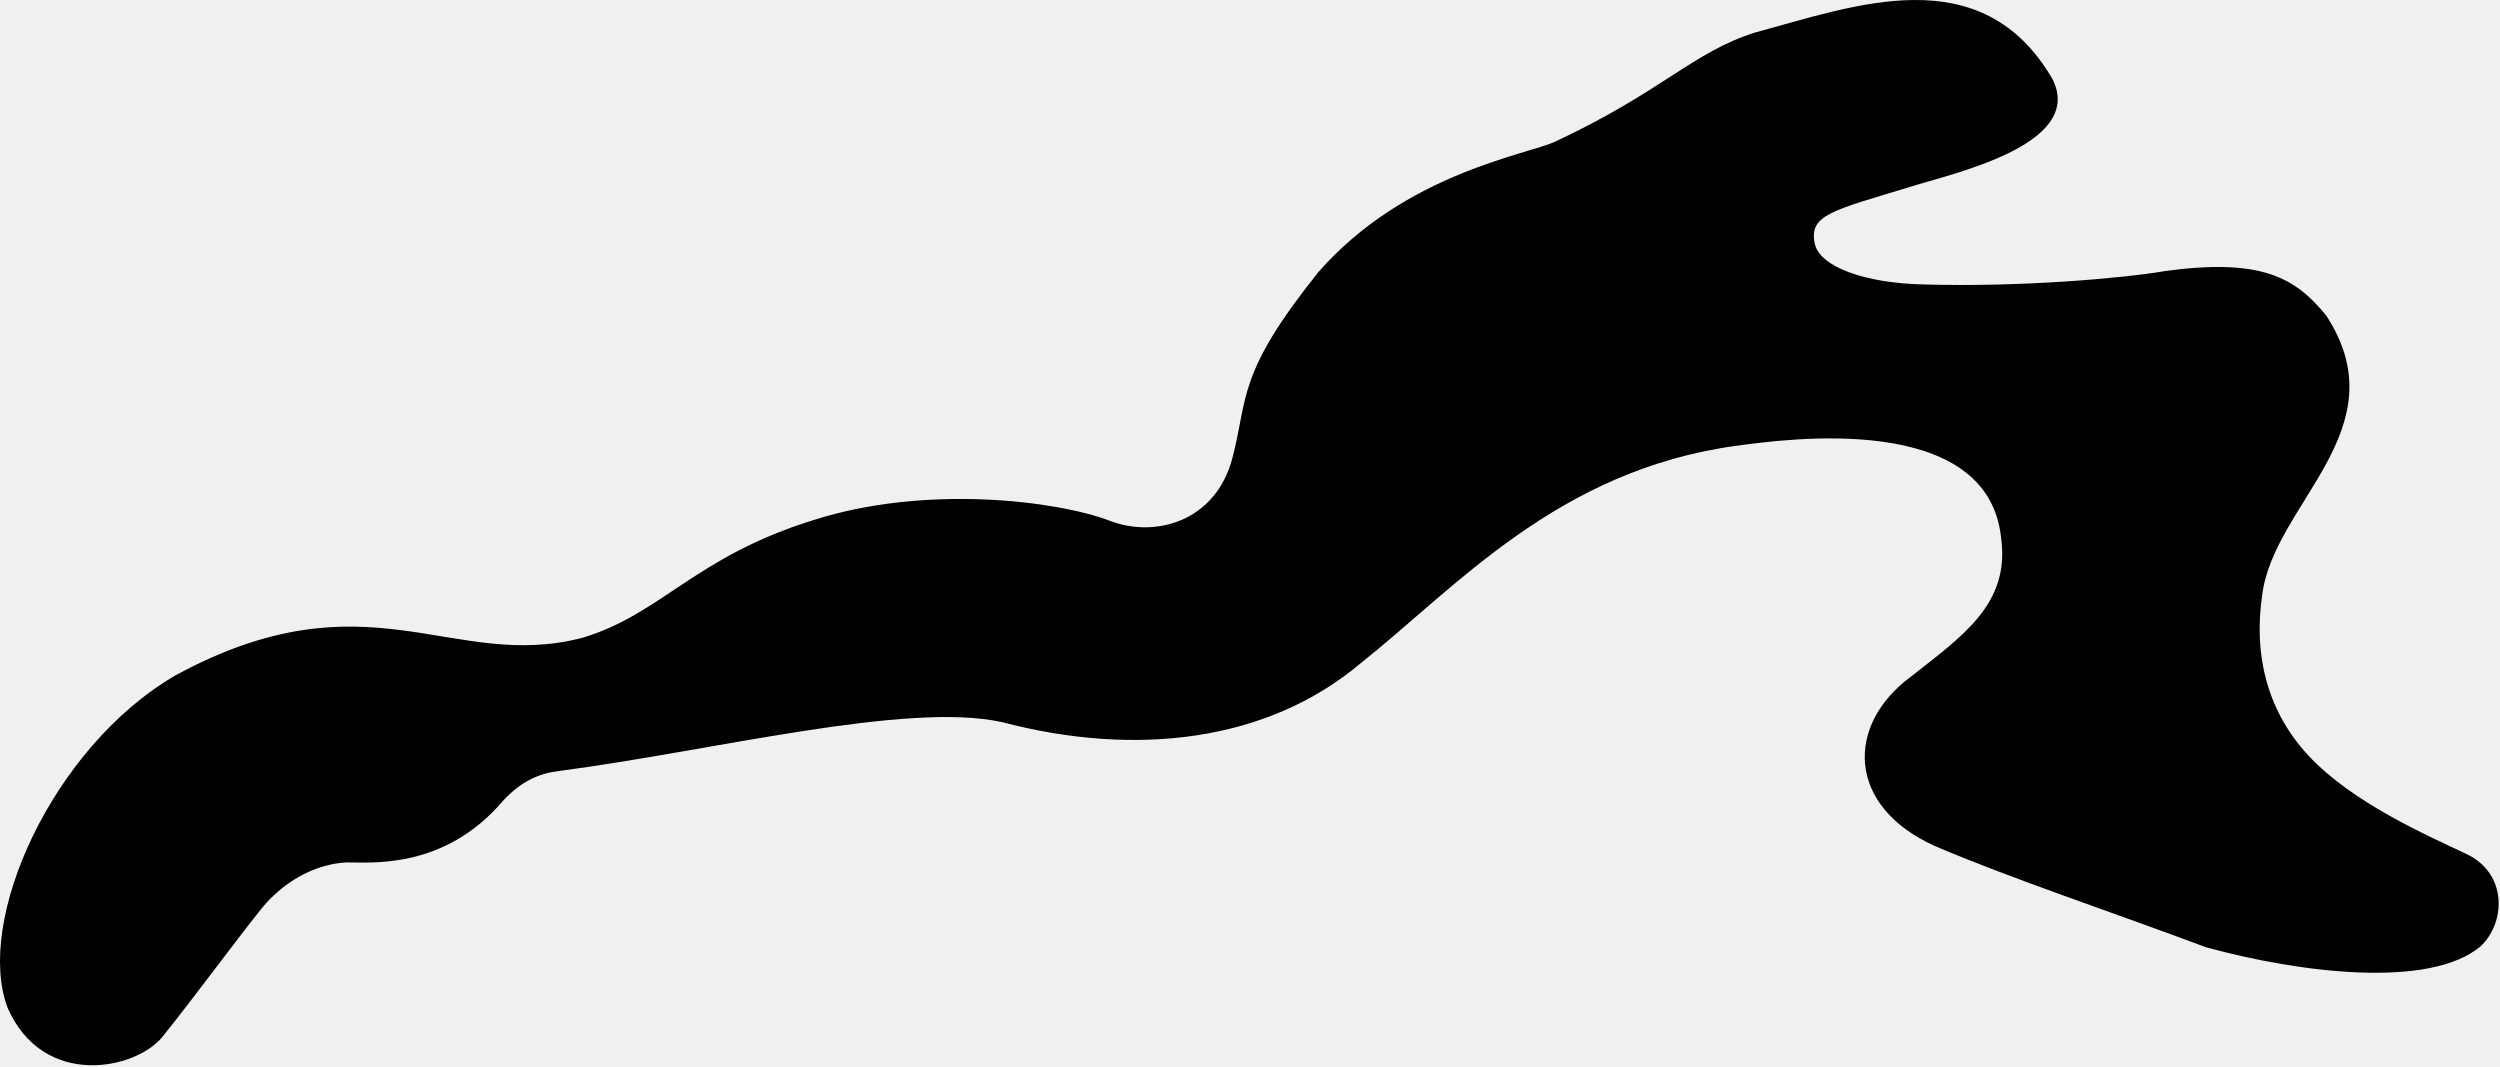
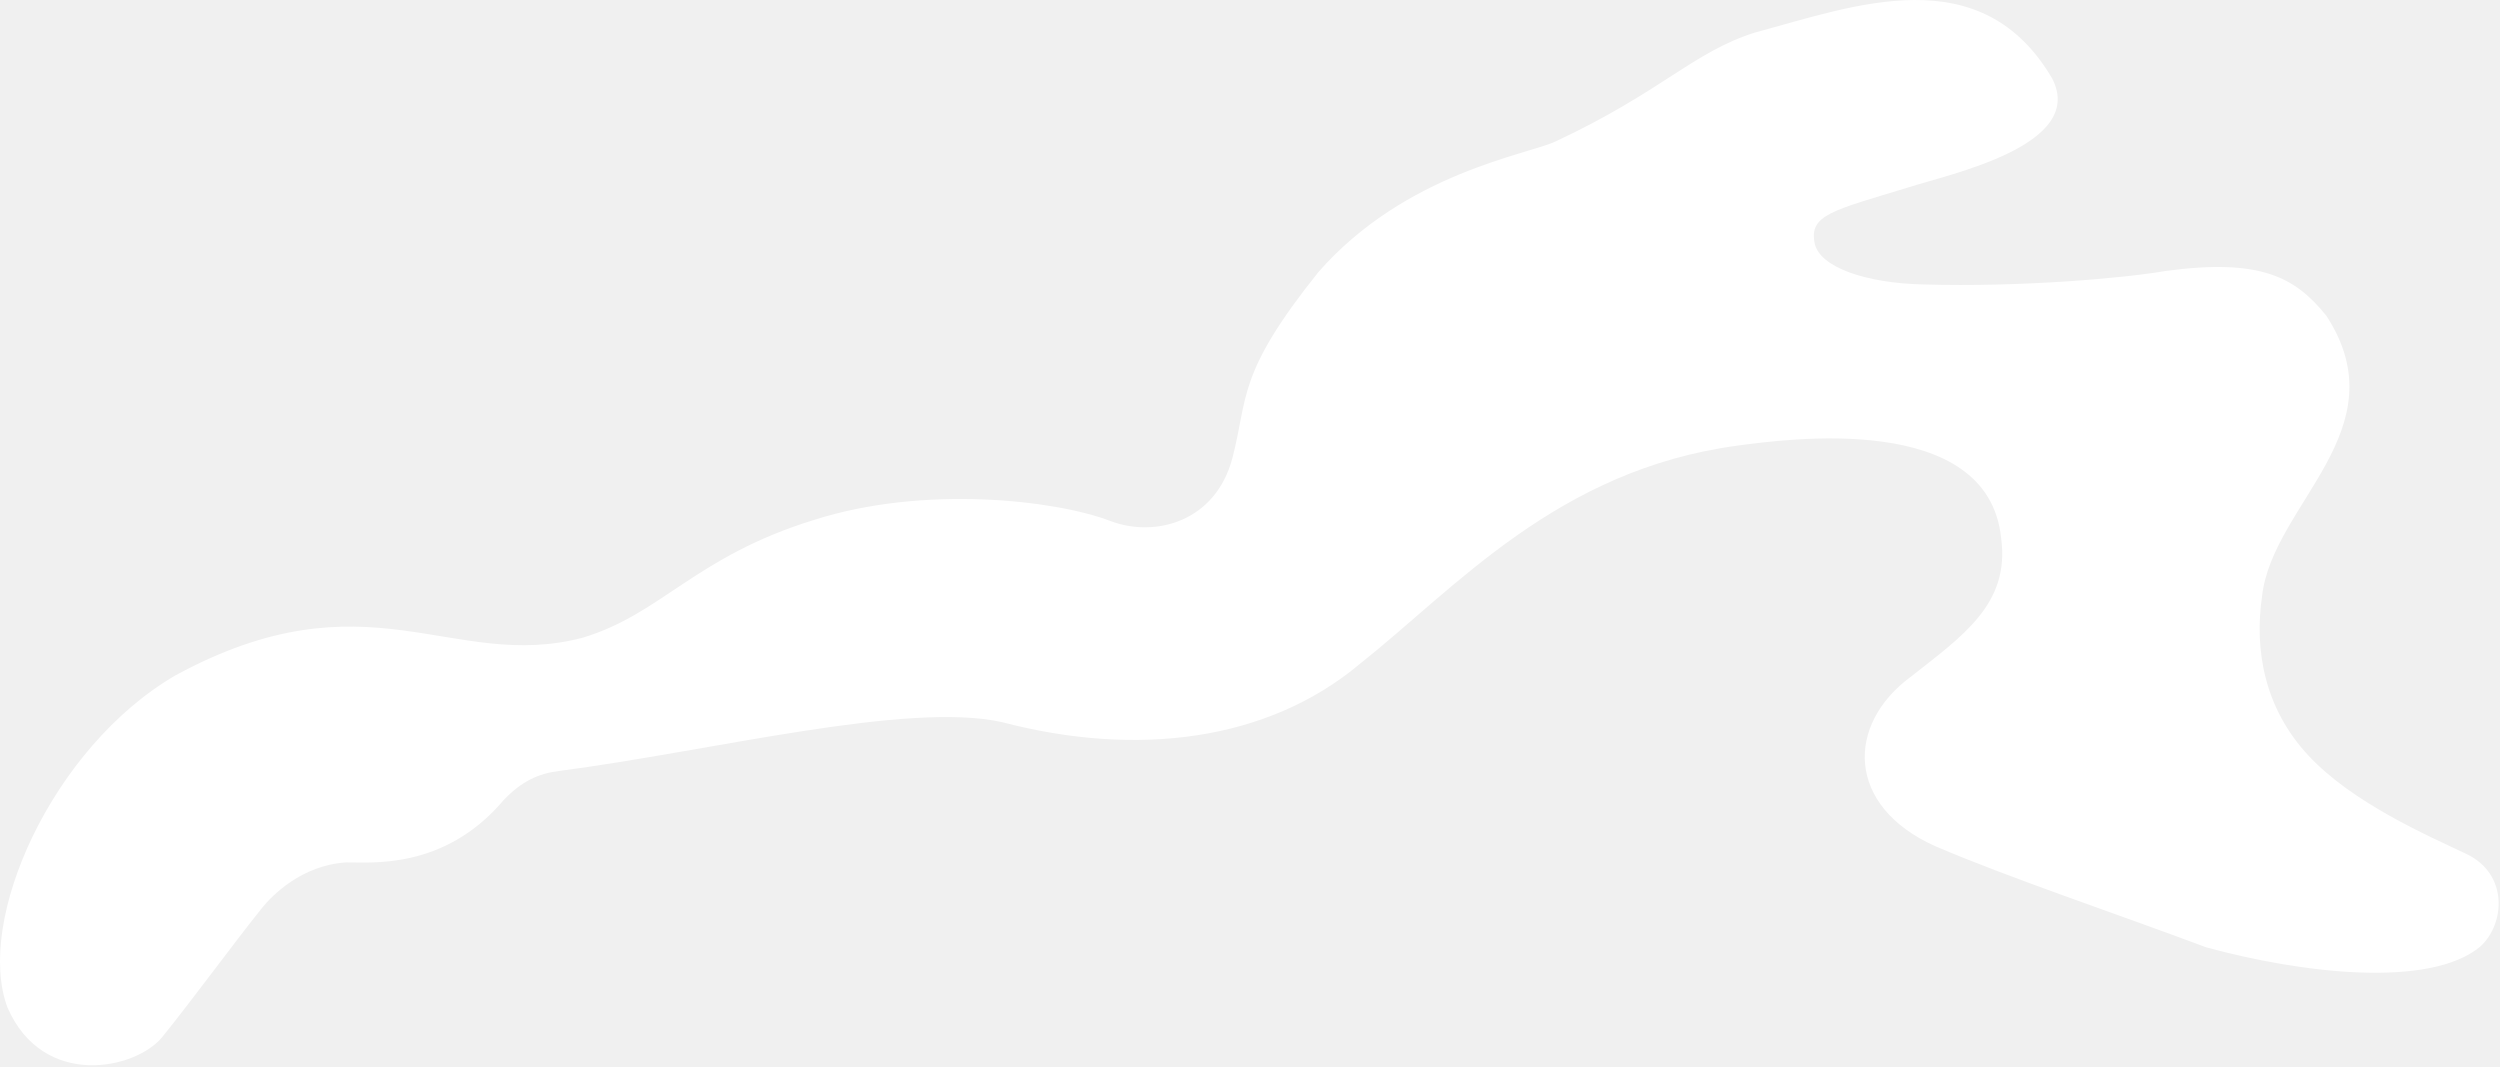
<svg xmlns="http://www.w3.org/2000/svg" width="1587" height="677" viewBox="0 0 1587 677" fill="none">
-   <path d="M1574.66 600.747C1542.32 627.835 1460.14 617.651 1400.48 601.364C1343.94 580.139 1275.07 557.165 1228.47 537.14C1171.59 511.629 1171.79 459.852 1213.07 429.54C1245.38 403.995 1276.03 383.593 1270.33 341.691C1262.11 260.597 1133.13 278.873 1102.92 282.885C988.54 298.247 923.755 373.512 863.301 421.38C804.531 470.688 721.428 480.803 636.091 458.412C575.946 445.039 452.254 476.688 354.716 489.444C341.896 490.987 330.933 496.027 319.626 507.994C281.717 552.845 234.323 547.187 219.785 547.461C191.637 549.176 172.734 568.378 166.239 576.47C147.267 600.198 124.172 631.984 103.138 658.147C86.298 679.029 27.424 691.511 4.775 639.631C-15.983 584.357 33.026 474.459 111.215 428.82C233.292 362.402 286.666 426.626 369.769 404.852C419.947 389.833 441.153 353.35 516.592 330.102C586.222 307.779 669.703 317.312 704.862 330.719C733.01 341.451 771.743 331.473 782.398 290.497C792.399 251.888 785.078 237.418 836.975 172.645C892.343 109.587 969.981 98.135 987.543 89.768C1055.35 57.982 1075.01 32.848 1114.33 20.572C1176.91 3.805 1257.61 -27.33 1302.84 50.027C1324.46 92.58 1236.65 110.719 1211.49 118.948C1163.1 133.692 1148.42 136.367 1151.93 154.335C1154.92 169.593 1184.44 179.777 1220.87 180.566C1282.67 182.383 1348.21 176.588 1374.4 172.062C1435.43 163.764 1457.02 176.108 1476.71 200.351C1524 272.804 1442.62 319.883 1435.98 378.312C1430.97 412.499 1437.36 449.531 1465.4 479.637C1493.45 509.743 1540.81 530.317 1565.59 542.044C1592.4 554.731 1590.3 586.38 1574.59 600.781L1574.66 600.747Z" fill="black" />
+   <path d="M1574.66 600.747C1542.32 627.835 1460.14 617.651 1400.48 601.364C1343.94 580.139 1275.07 557.165 1228.47 537.14C1171.59 511.629 1171.79 459.852 1213.07 429.54C1245.38 403.995 1276.03 383.593 1270.33 341.691C1262.11 260.597 1133.13 278.873 1102.92 282.885C988.54 298.247 923.755 373.512 863.301 421.38C804.531 470.688 721.428 480.803 636.091 458.412C575.946 445.039 452.254 476.688 354.716 489.444C341.896 490.987 330.933 496.027 319.626 507.994C281.717 552.845 234.323 547.187 219.785 547.461C191.637 549.176 172.734 568.378 166.239 576.47C147.267 600.198 124.172 631.984 103.138 658.147C86.298 679.029 27.424 691.511 4.775 639.631C-15.983 584.357 33.026 474.459 111.215 428.82C233.292 362.402 286.666 426.626 369.769 404.852C419.947 389.833 441.153 353.35 516.592 330.102C586.222 307.779 669.703 317.312 704.862 330.719C733.01 341.451 771.743 331.473 782.398 290.497C792.399 251.888 785.078 237.418 836.975 172.645C892.343 109.587 969.981 98.135 987.543 89.768C1055.35 57.982 1075.01 32.848 1114.33 20.572C1176.91 3.805 1257.61 -27.33 1302.84 50.027C1324.46 92.58 1236.65 110.719 1211.49 118.948C1163.1 133.692 1148.42 136.367 1151.93 154.335C1154.92 169.593 1184.44 179.777 1220.87 180.566C1282.67 182.383 1348.21 176.588 1374.4 172.062C1435.43 163.764 1457.02 176.108 1476.71 200.351C1524 272.804 1442.62 319.883 1435.98 378.312C1430.97 412.499 1437.36 449.531 1465.4 479.637C1493.45 509.743 1540.81 530.317 1565.59 542.044C1592.4 554.731 1590.3 586.38 1574.59 600.781L1574.66 600.747Z" fill="white" />
</svg>
